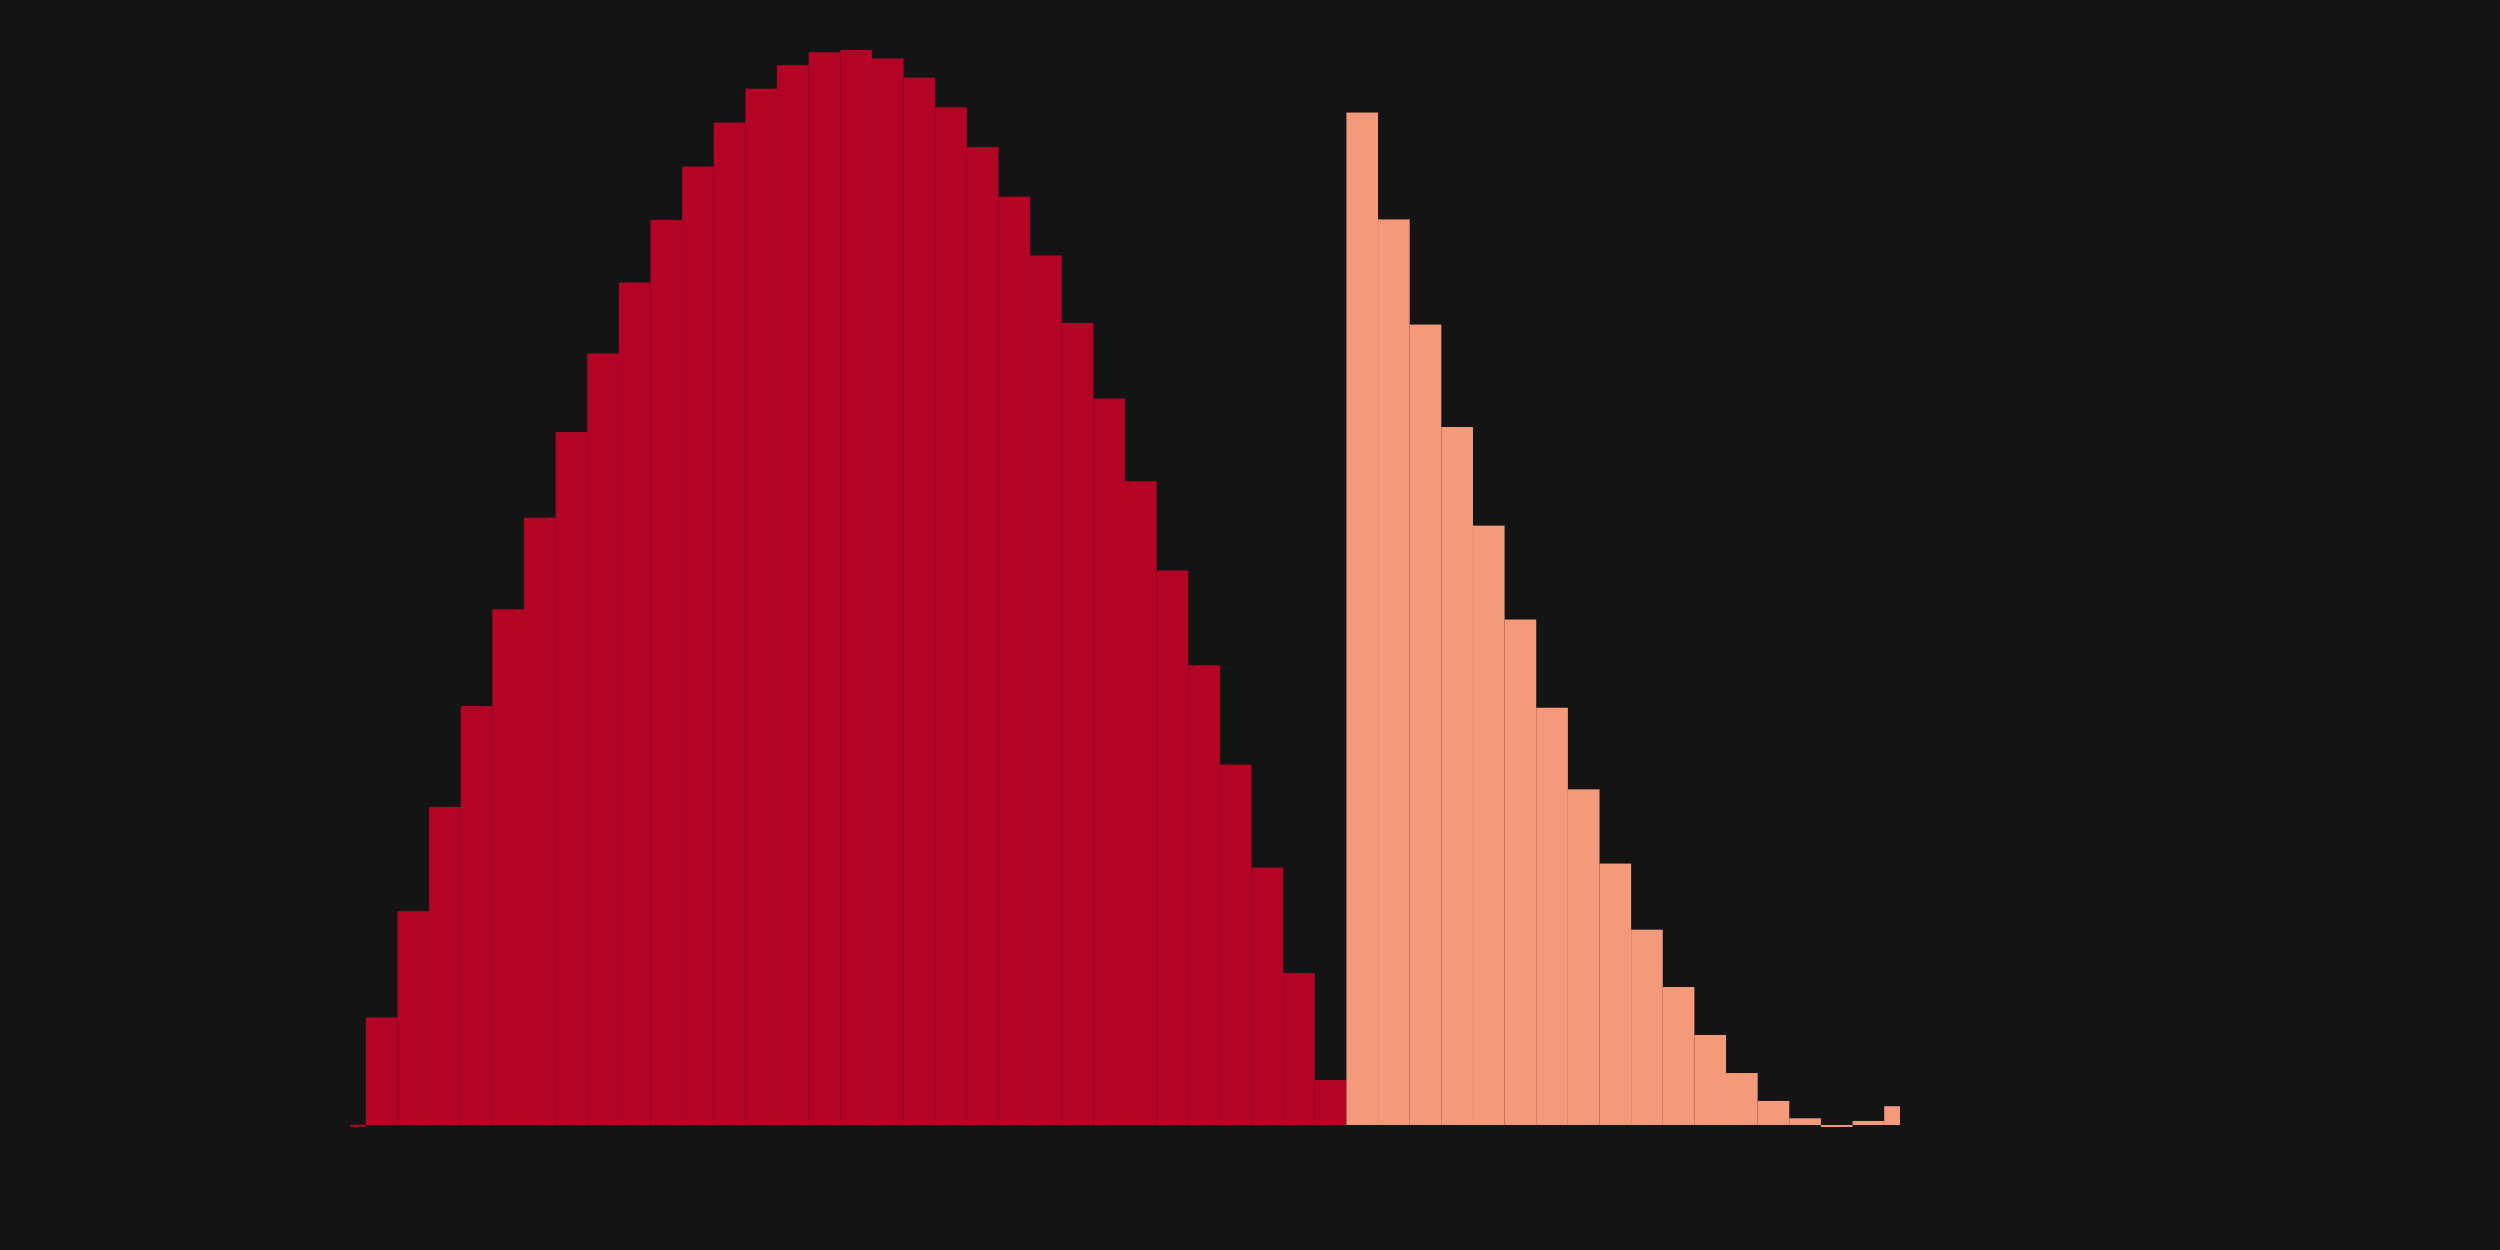
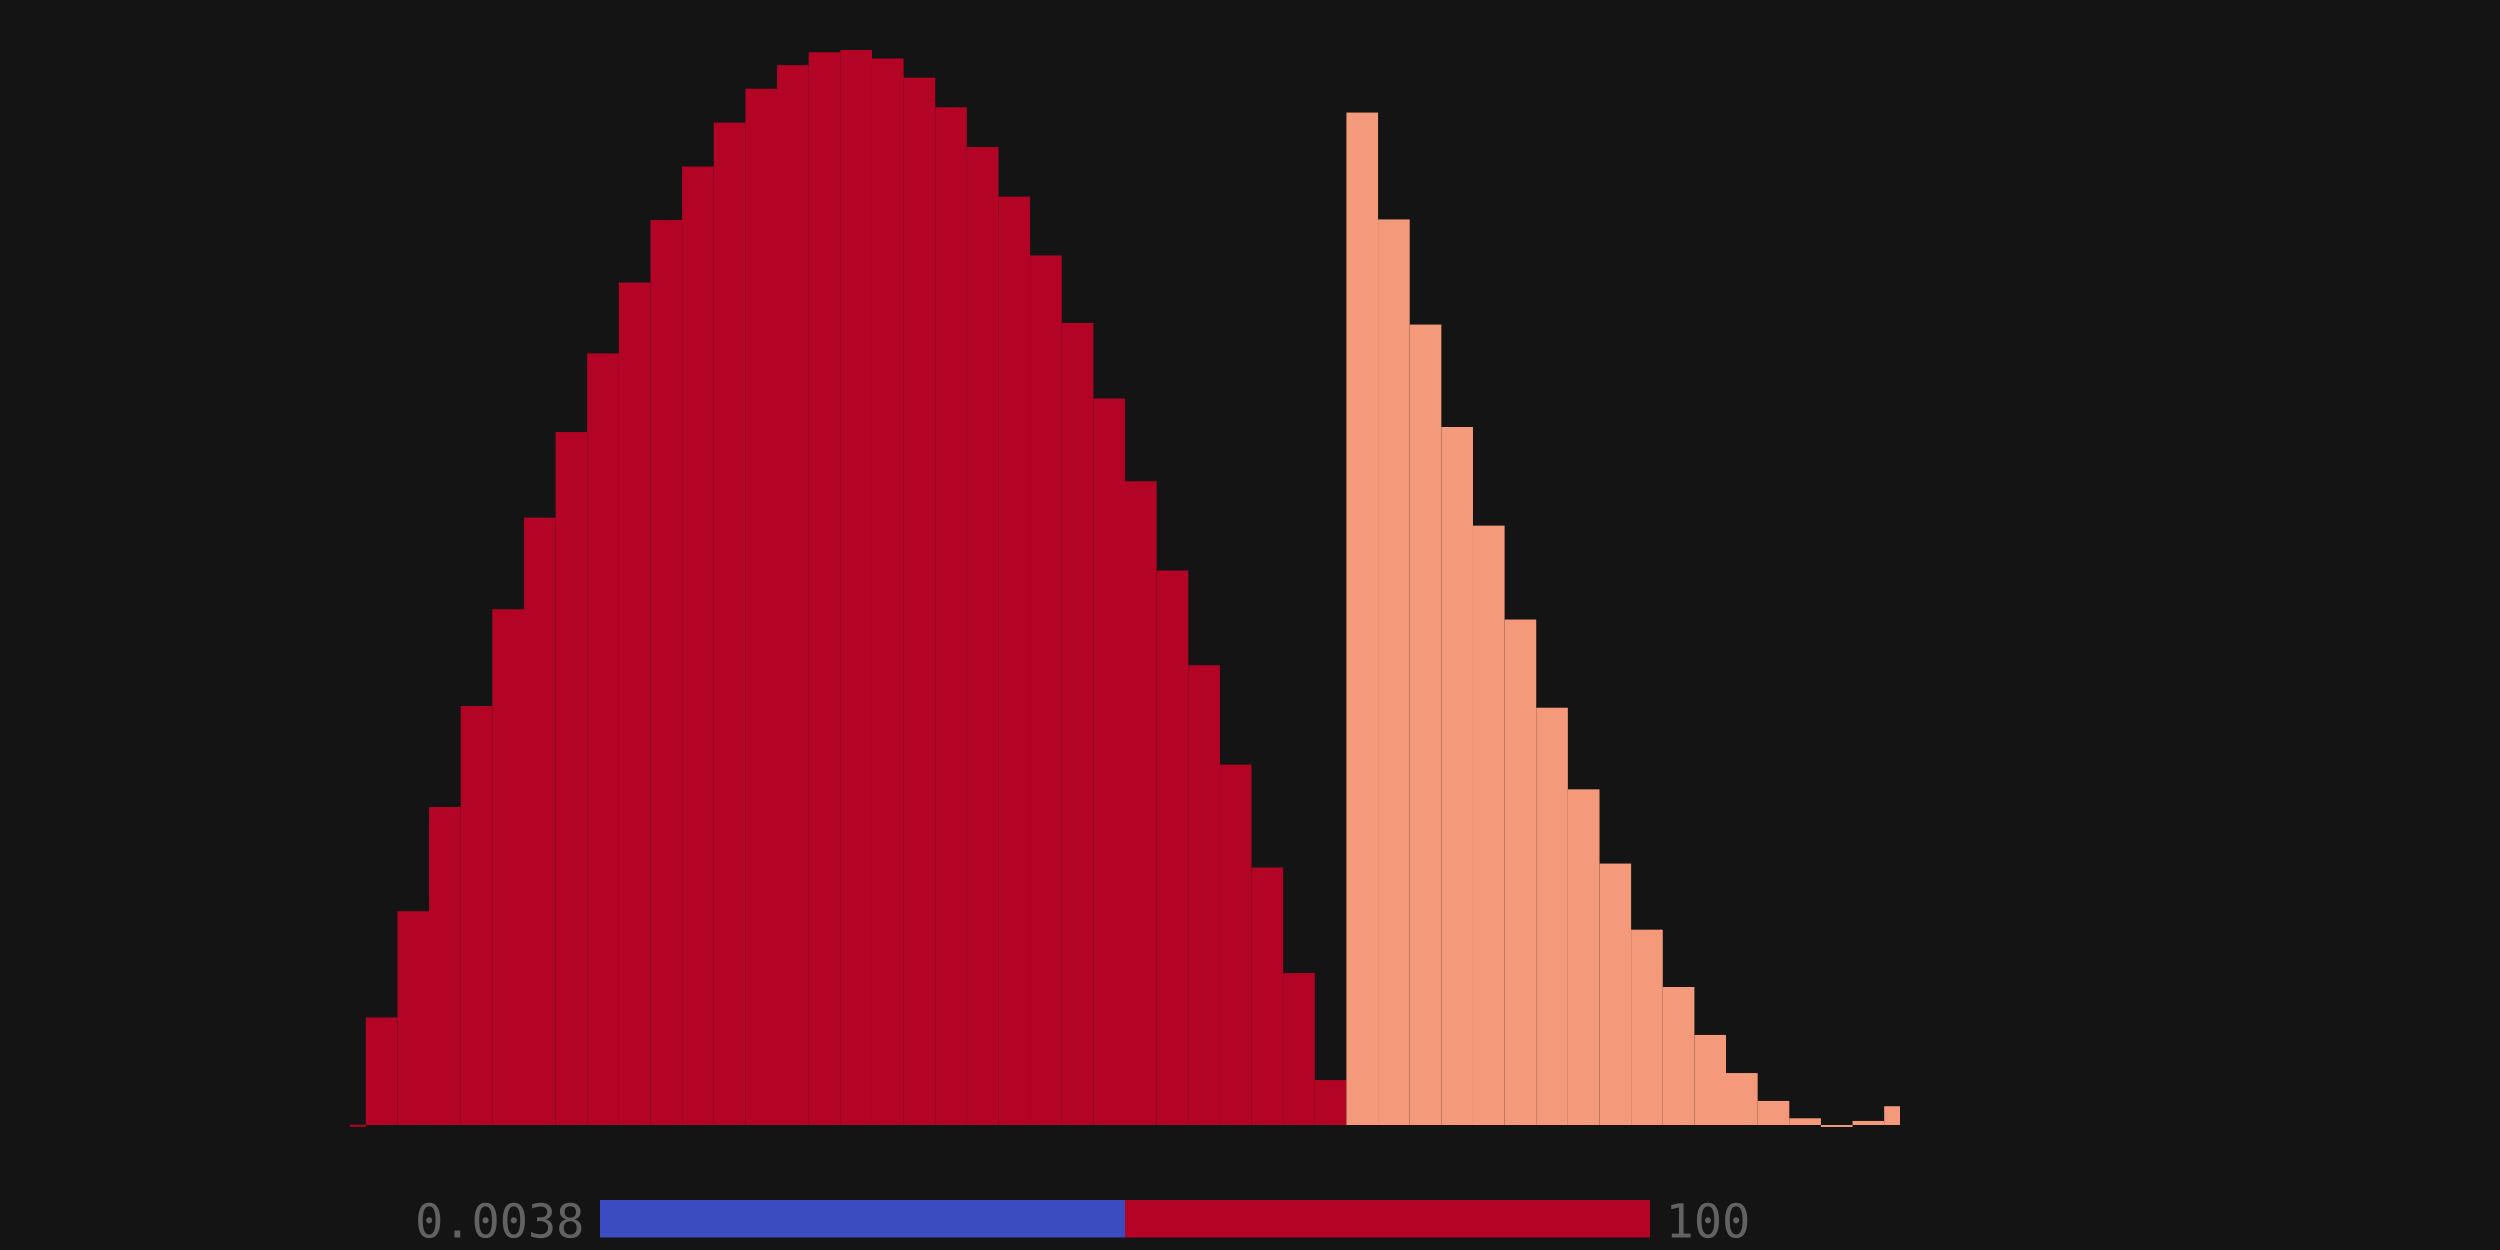
<svg xmlns="http://www.w3.org/2000/svg" viewBox="0 0 640 320" width="640" height="320">
  <rect width="100%" height="100%" fill="#141414" />
+   <text x="149.6" y="316.8" text-anchor="end" font-size="12" font-family="monospace" fill="#626262">0.0038</text>
+   <rect x="153.6" y="307.2" width="134.4" height="9.6" fill="#3b4cc0" />
+   <rect x="288" y="307.2" width="134.4" height="9.6" fill="#b40426" />
+   <text x="426.4" y="316.8" text-anchor="start" font-size="12" font-family="monospace" fill="#626262">100</text>
  <rect x="89.6" y="287.952" width="4.049" height="0.5" fill="#b40426" />
  <rect x="93.649" y="260.471" width="8.098" height="27.529" fill="#b40426" />
  <rect x="101.747" y="233.264" width="8.098" height="54.736" fill="#b40426" />
  <rect x="109.845" y="206.604" width="8.098" height="81.396" fill="#b40426" />
  <rect x="117.943" y="180.757" width="8.098" height="107.243" fill="#b40426" />
  <rect x="126.041" y="155.981" width="8.098" height="132.019" fill="#b40426" />
  <rect x="134.139" y="132.523" width="8.098" height="155.477" fill="#b40426" />
  <rect x="142.237" y="110.619" width="8.098" height="177.381" fill="#b40426" />
  <rect x="150.335" y="90.486" width="8.098" height="197.514" fill="#b40426" />
  <rect x="158.433" y="72.326" width="8.098" height="215.674" fill="#b40426" />
  <rect x="166.531" y="56.321" width="8.098" height="231.679" fill="#b40426" />
  <rect x="174.629" y="42.63" width="8.098" height="245.37" fill="#b40426" />
  <rect x="182.727" y="31.39" width="8.098" height="256.61" fill="#b40426" />
  <rect x="190.824" y="22.714" width="8.098" height="265.286" fill="#b40426" />
  <rect x="198.922" y="16.688" width="8.098" height="271.312" fill="#b40426" />
  <rect x="207.02" y="13.372" width="8.098" height="274.628" fill="#b40426" />
  <rect x="215.118" y="12.8" width="8.098" height="275.2" fill="#b40426" />
  <rect x="223.216" y="14.977" width="8.098" height="273.023" fill="#b40426" />
  <rect x="231.314" y="19.882" width="8.098" height="268.118" fill="#b40426" />
  <rect x="239.412" y="27.465" width="8.098" height="260.535" fill="#b40426" />
  <rect x="247.51" y="37.65" width="8.098" height="250.35" fill="#b40426" />
  <rect x="255.608" y="50.337" width="8.098" height="237.663" fill="#b40426" />
  <rect x="263.706" y="65.398" width="8.098" height="222.602" fill="#b40426" />
  <rect x="271.804" y="82.682" width="8.098" height="205.318" fill="#b40426" />
  <rect x="279.902" y="102.018" width="8.098" height="185.982" fill="#b40426" />
  <rect x="288" y="123.211" width="8.098" height="164.789" fill="#b40426" />
  <rect x="296.098" y="146.05" width="8.098" height="141.95" fill="#b40426" />
  <rect x="304.196" y="170.307" width="8.098" height="117.693" fill="#b40426" />
  <rect x="312.294" y="195.74" width="8.098" height="92.26" fill="#b40426" />
  <rect x="320.392" y="222.094" width="8.098" height="65.906" fill="#b40426" />
  <rect x="328.49" y="249.106" width="8.098" height="38.894" fill="#b40426" />
  <rect x="336.588" y="276.506" width="8.098" height="11.494" fill="#b40426" />
  <rect x="344.686" y="28.82" width="8.098" height="259.18" fill="#f49a7b" />
  <rect x="352.784" y="56.174" width="8.098" height="231.826" fill="#f49a7b" />
  <rect x="360.882" y="83.094" width="8.098" height="204.906" fill="#f49a7b" />
  <rect x="368.98" y="109.312" width="8.098" height="178.688" fill="#f49a7b" />
  <rect x="377.078" y="134.564" width="8.098" height="153.436" fill="#f49a7b" />
  <rect x="385.176" y="158.599" width="8.098" height="129.401" fill="#f49a7b" />
  <rect x="393.273" y="181.178" width="8.098" height="106.822" fill="#f49a7b" />
  <rect x="401.371" y="202.073" width="8.098" height="85.927" fill="#f49a7b" />
  <rect x="409.469" y="221.076" width="8.098" height="66.924" fill="#f49a7b" />
  <rect x="417.567" y="237.998" width="8.098" height="50.002" fill="#f49a7b" />
  <rect x="425.665" y="252.67" width="8.098" height="35.33" fill="#f49a7b" />
  <rect x="433.763" y="264.944" width="8.098" height="23.056" fill="#f49a7b" />
  <rect x="441.861" y="274.699" width="8.098" height="13.301" fill="#f49a7b" />
  <rect x="449.959" y="281.836" width="8.098" height="6.164" fill="#f49a7b" />
  <rect x="458.057" y="286.284" width="8.098" height="1.716" fill="#f49a7b" />
  <rect x="466.155" y="288" width="8.098" height="0.5" fill="#f49a7b" />
  <rect x="474.253" y="286.965" width="8.098" height="1.035" fill="#f49a7b" />
  <rect x="482.351" y="283.191" width="4.049" height="4.809" fill="#f49a7b" />
</svg>
